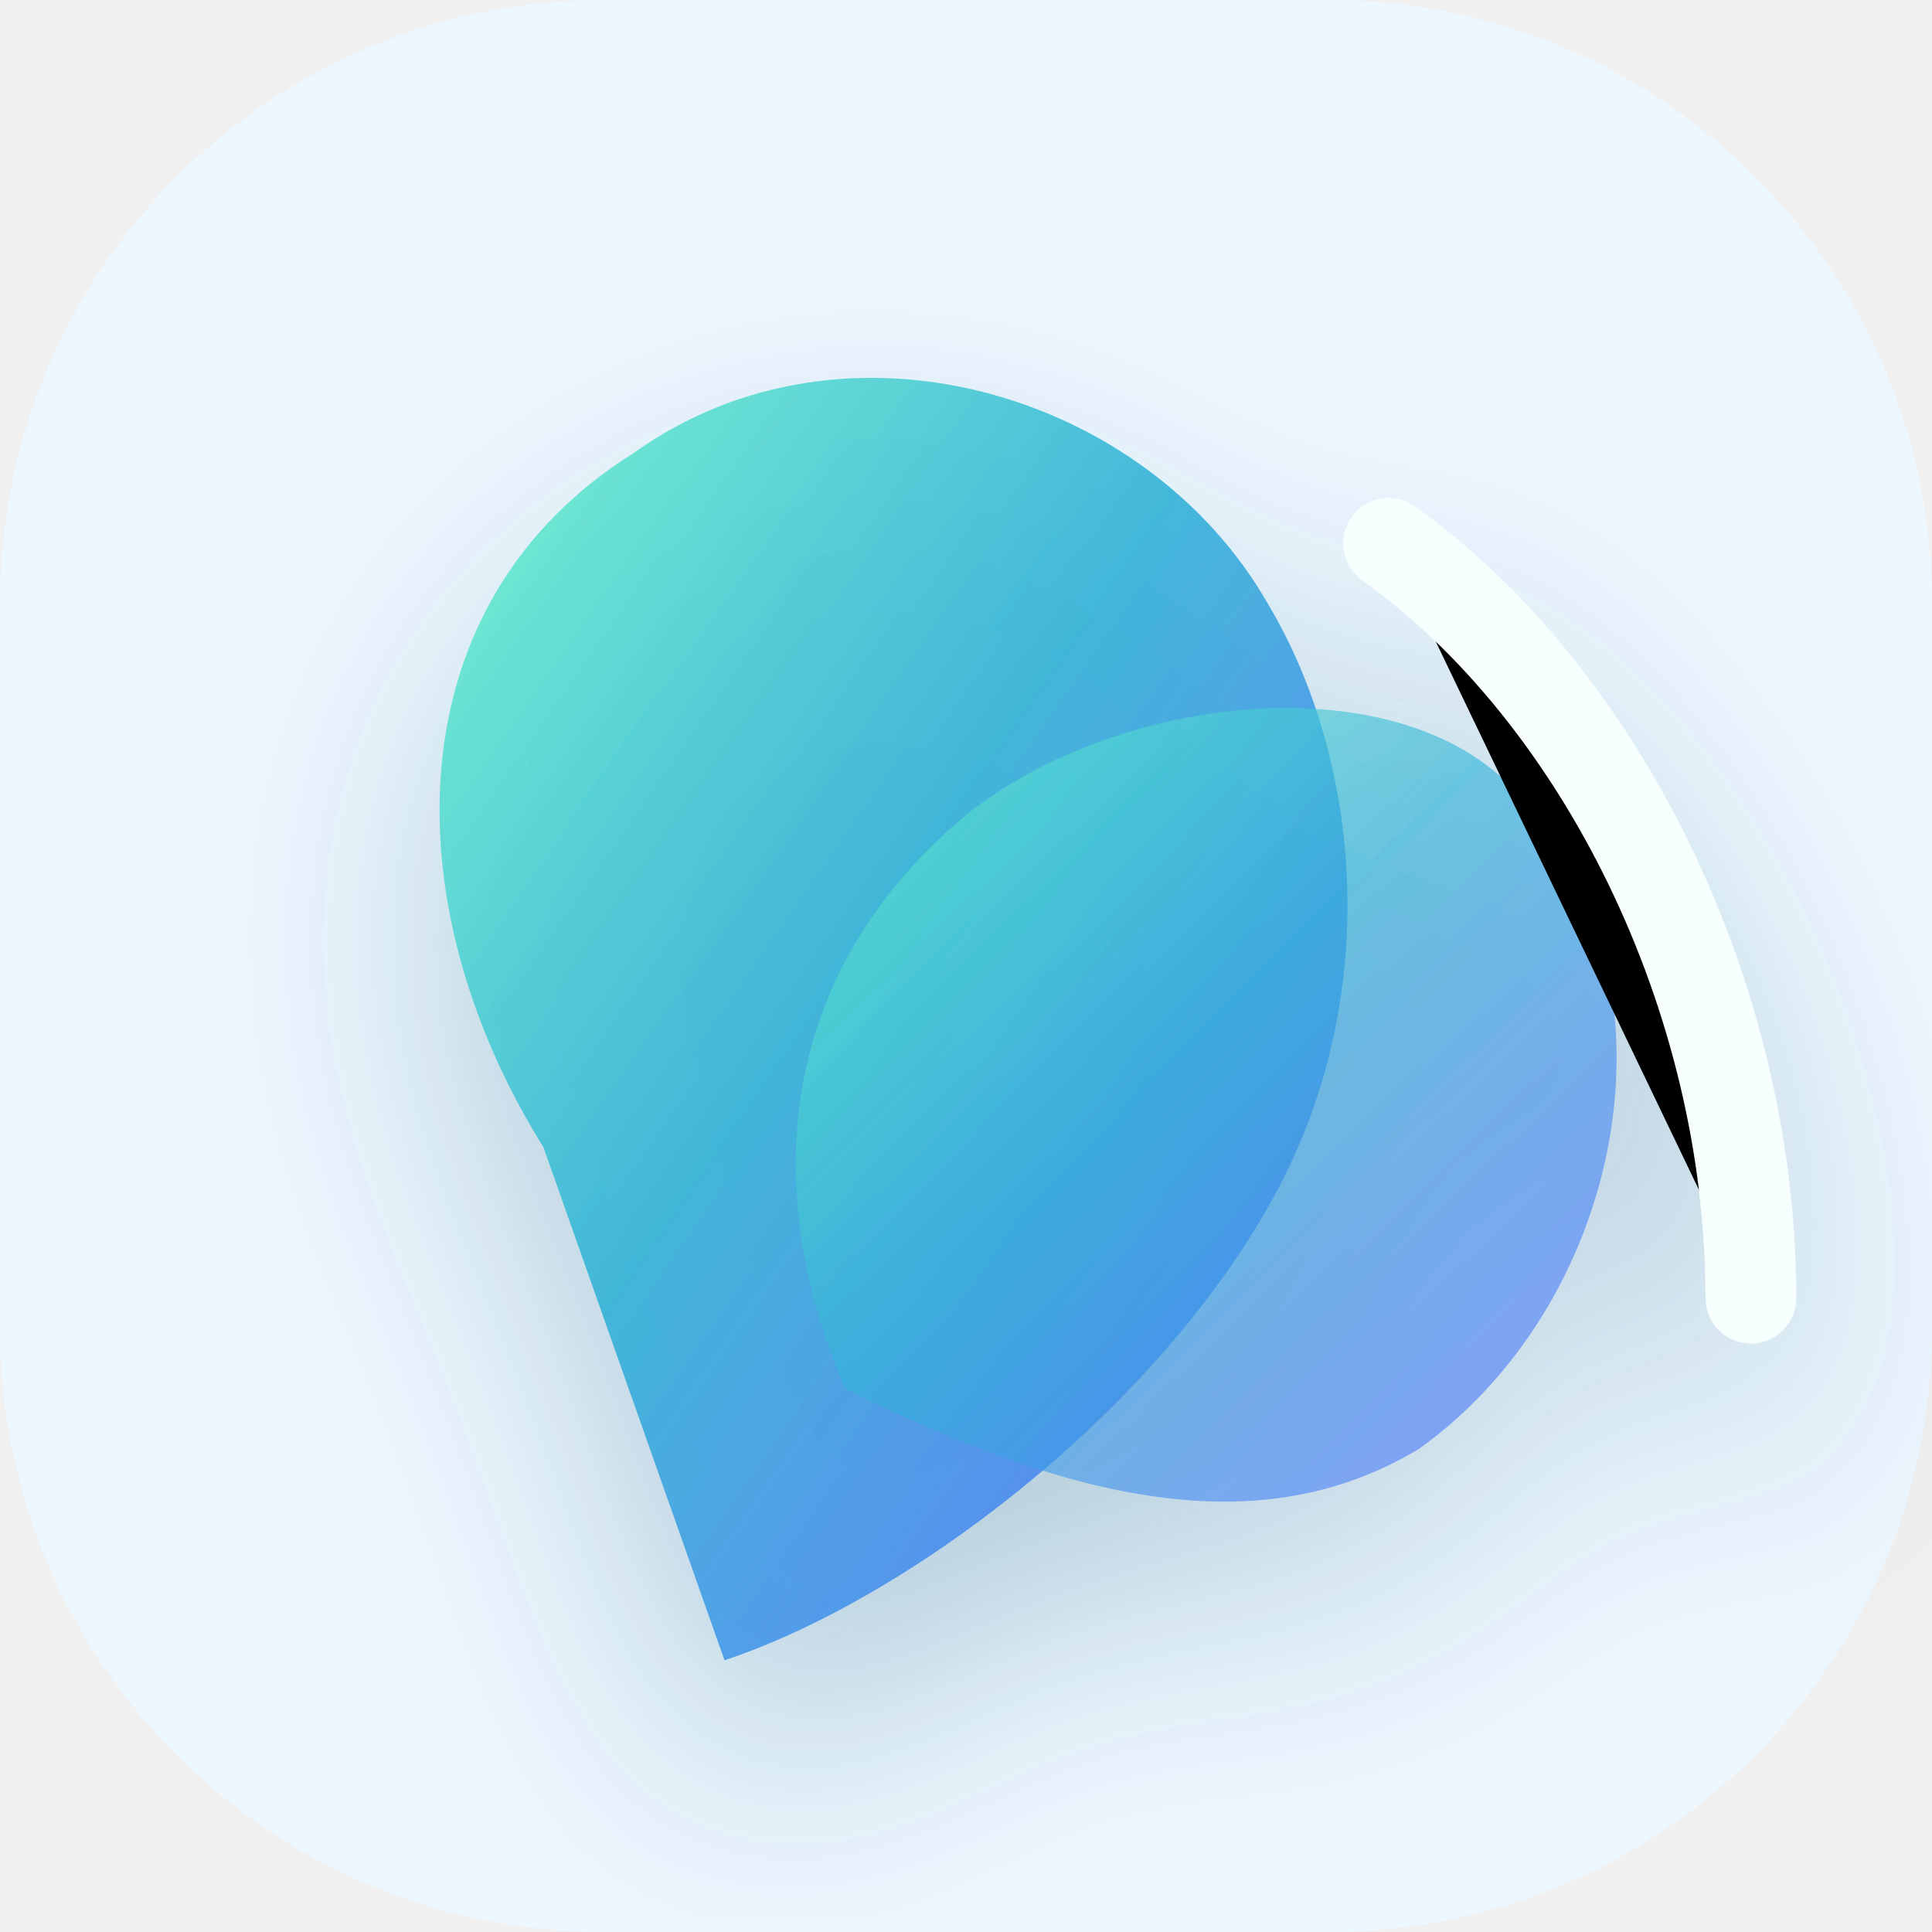
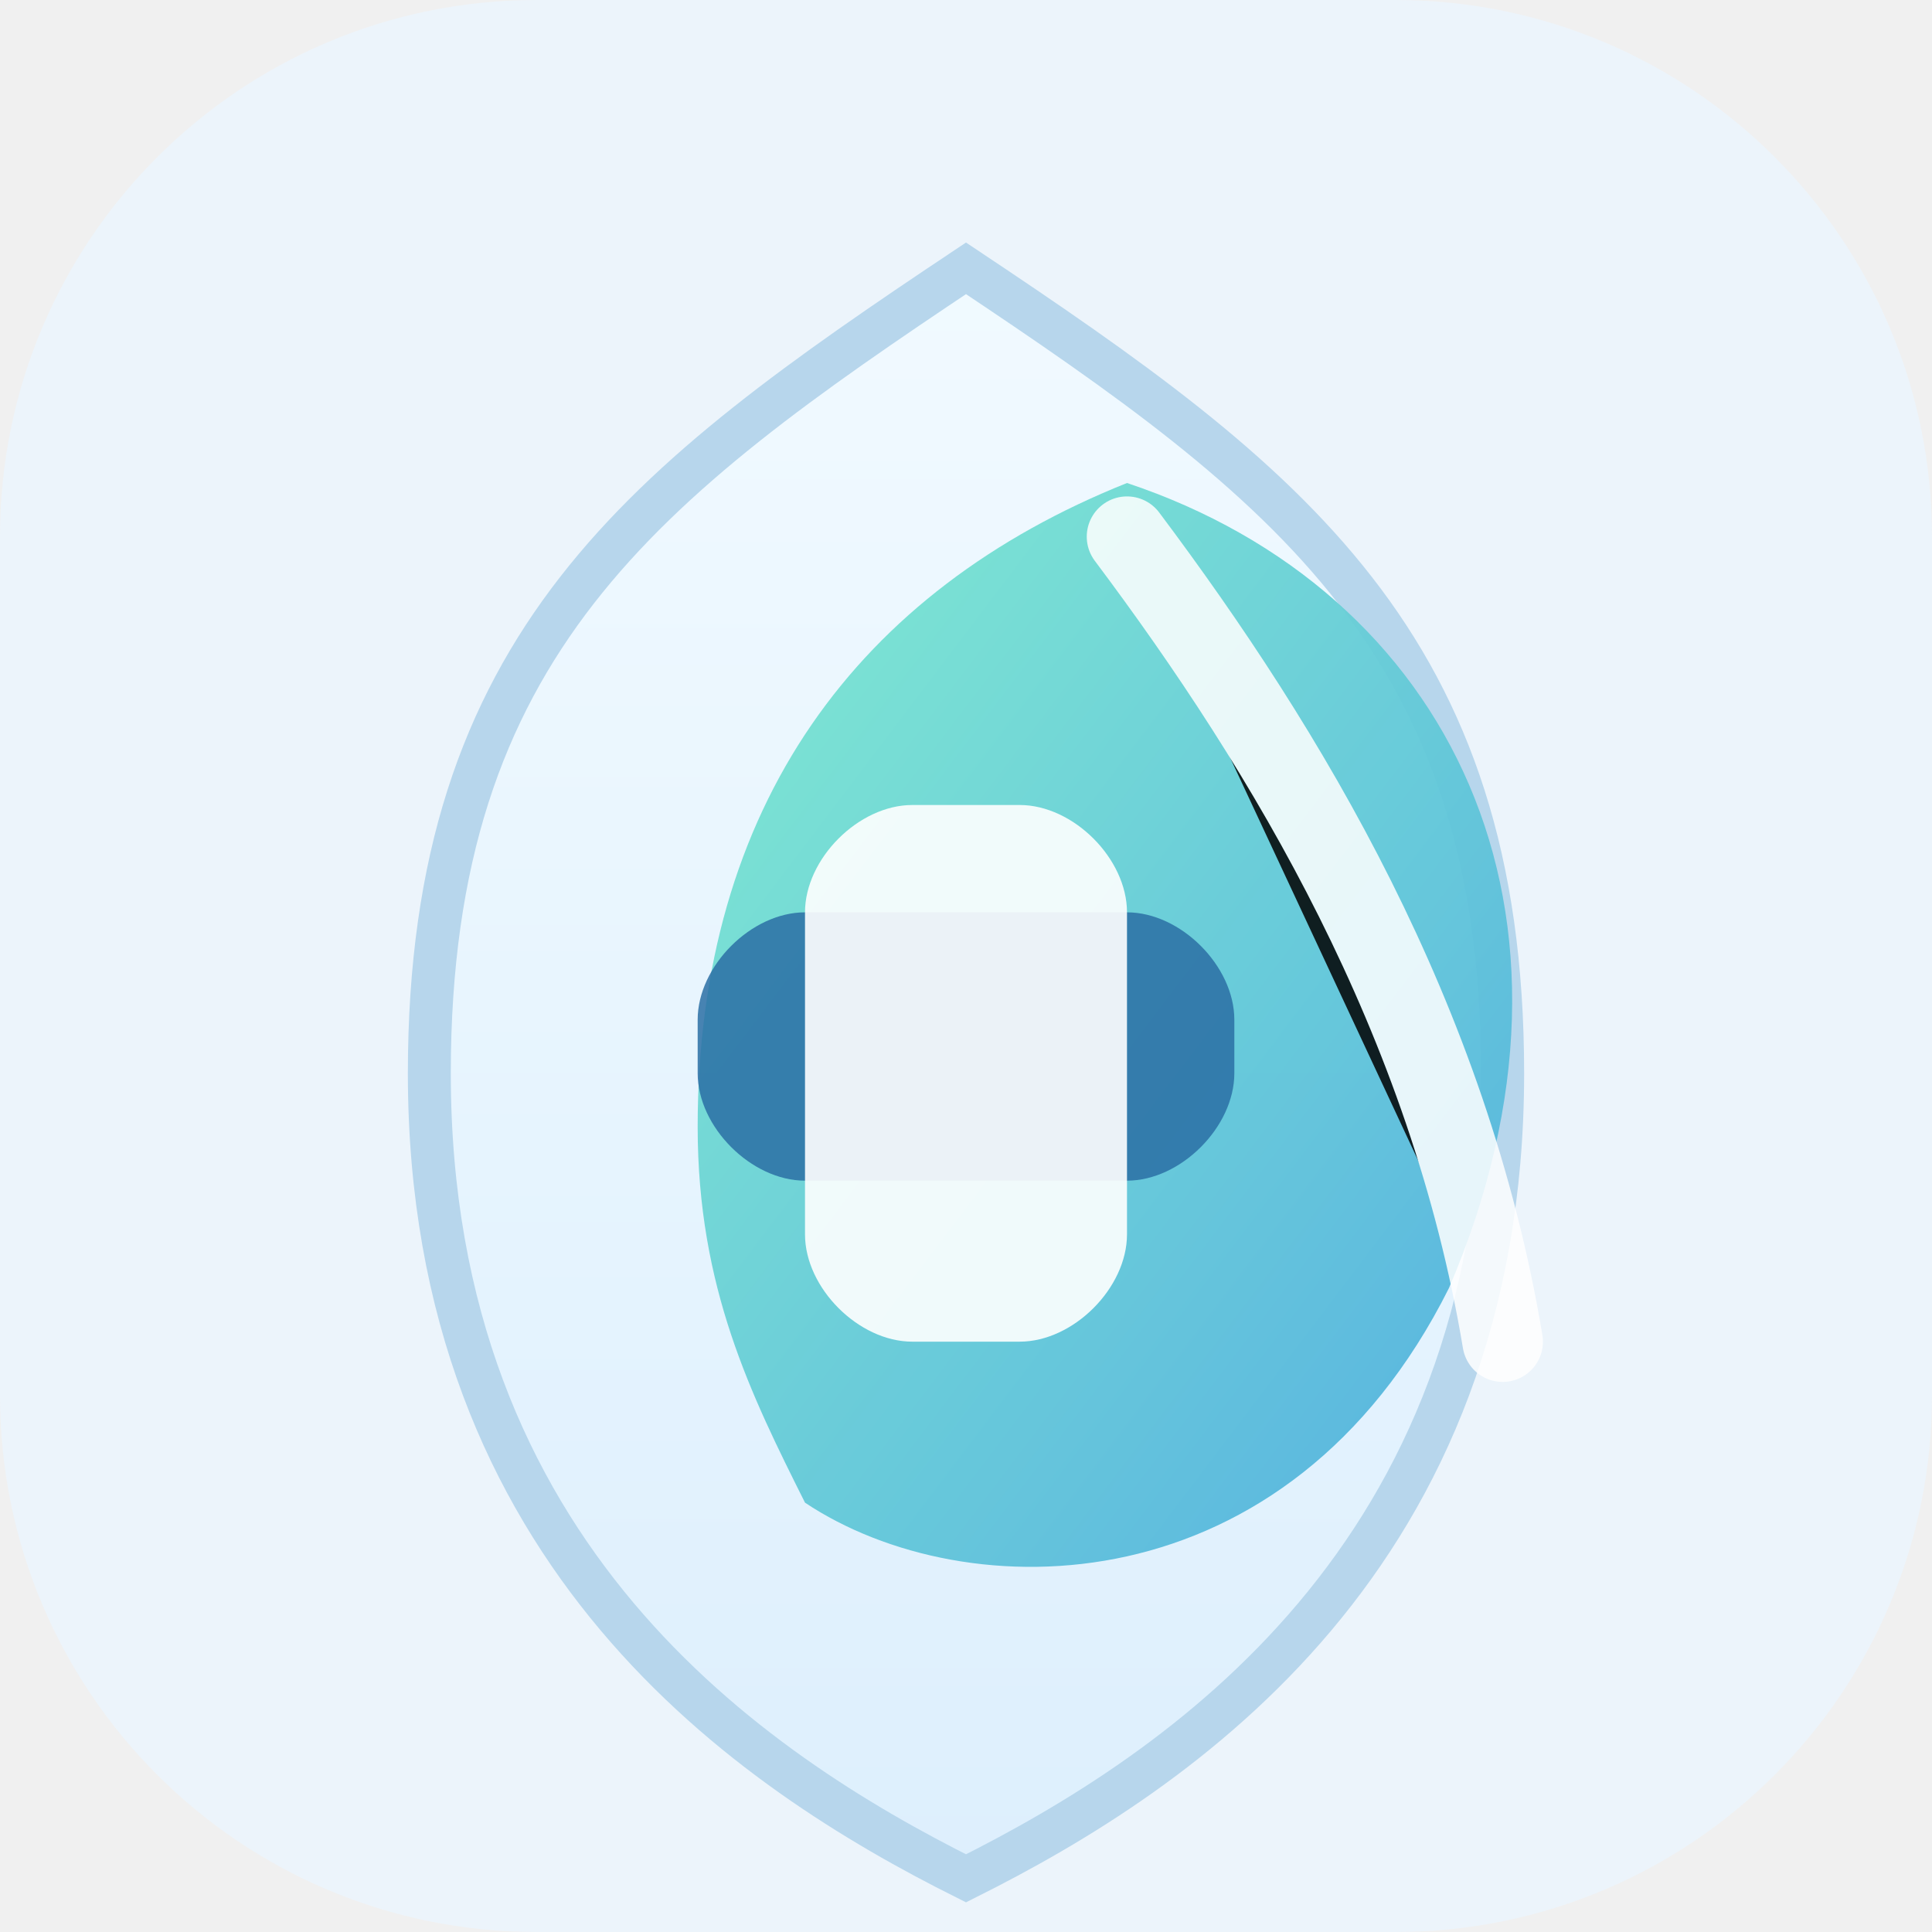
- <svg xmlns="http://www.w3.org/2000/svg" viewBox="0 0 64 64" width="64" height="64" role="img" aria-label="Nenya Health sprout icon">
+ <svg xmlns="http://www.w3.org/2000/svg" viewBox="0 0 72 72" role="img" aria-label="Nenya Health icon">
  <defs>
-     <linearGradient id="mark-glow" x1="0%" y1="0%" x2="100%" y2="100%">
-       <stop offset="0%" stop-color="#6ff5cc" />
-       <stop offset="45%" stop-color="#33b2d7" />
-       <stop offset="100%" stop-color="#5f6dff" />
+     <linearGradient id="markLeaf" x1="0%" y1="0%" x2="100%" y2="100%">
+       <stop offset="0" stop-color="#7CE9CF" />
+       <stop offset="1" stop-color="#4FAFDF" />
    </linearGradient>
-     <filter id="soft" x="-20%" y="-20%" width="140%" height="140%">
-       <feDropShadow dx="0" dy="4" stdDeviation="4" flood-color="#0f4b63" flood-opacity="0.25" />
-     </filter>
+     <linearGradient id="markShield" x1="0%" y1="0%" x2="0%" y2="100%">
+       <stop offset="0" stop-color="#F1FAFF" />
+       <stop offset="1" stop-color="#DDEFFD" />
+     </linearGradient>
  </defs>
-   <rect width="64" height="64" rx="20" fill="#ecf7ff" />
-   <g filter="url(#soft)">
-     <path d="M18 38 C13 30 13 20 21 15 C28 10 38 13 42 20 C45 25 46 33 42 40 C38 47 30 53 24 55" fill="url(#mark-glow)" opacity="0.9" />
-     <path d="M28 46 C25 39 26 32 32 27 C37 23 46 22 50 26 C56 32 54 43 47 48 C42 51 36 50 28 46 Z" fill="url(#mark-glow)" opacity="0.65" />
-     <path d="M46 18 C53 23 58 33 58 43" stroke="#f6fffd" stroke-width="3" stroke-linecap="round" />
-   </g>
+   <rect width="72" height="72" rx="20" fill="#ECF4FB" />
+   <path d="M36 10 C48 18 56 24 56 40 C56 58 44 66 36 70 C28 66 16 58 16 40 C16 24 24 18 36 10 Z" fill="url(#markShield)" stroke="#B7D6EC" stroke-width="1.6" />
+   <path d="M26 42 C26 30 32 22 42 18 C54 22 60 34 54 48 C48 60 36 60 30 56 C28 52 26 48 26 42 Z" fill="url(#markLeaf)" opacity="0.95" />
+   <path d="M42 20 C48 28 54 38 56 50" stroke="#FFFFFF" stroke-width="3" stroke-linecap="round" opacity="0.85" />
+   <path d="M30 34 H42 C44 34 46 36 46 38 V40 C46 42 44 44 42 44 H30 C28 44 26 42 26 40 V38 C26 36 28 34 30 34 Z" fill="#2A6FA4" opacity="0.85" />
+   <path d="M34 30 H38 C40 30 42 32 42 34 V46 C42 48 40 50 38 50 H34 C32 50 30 48 30 46 V34 C30 32 32 30 34 30 Z" fill="#FFFFFF" opacity="0.9" />
</svg>
